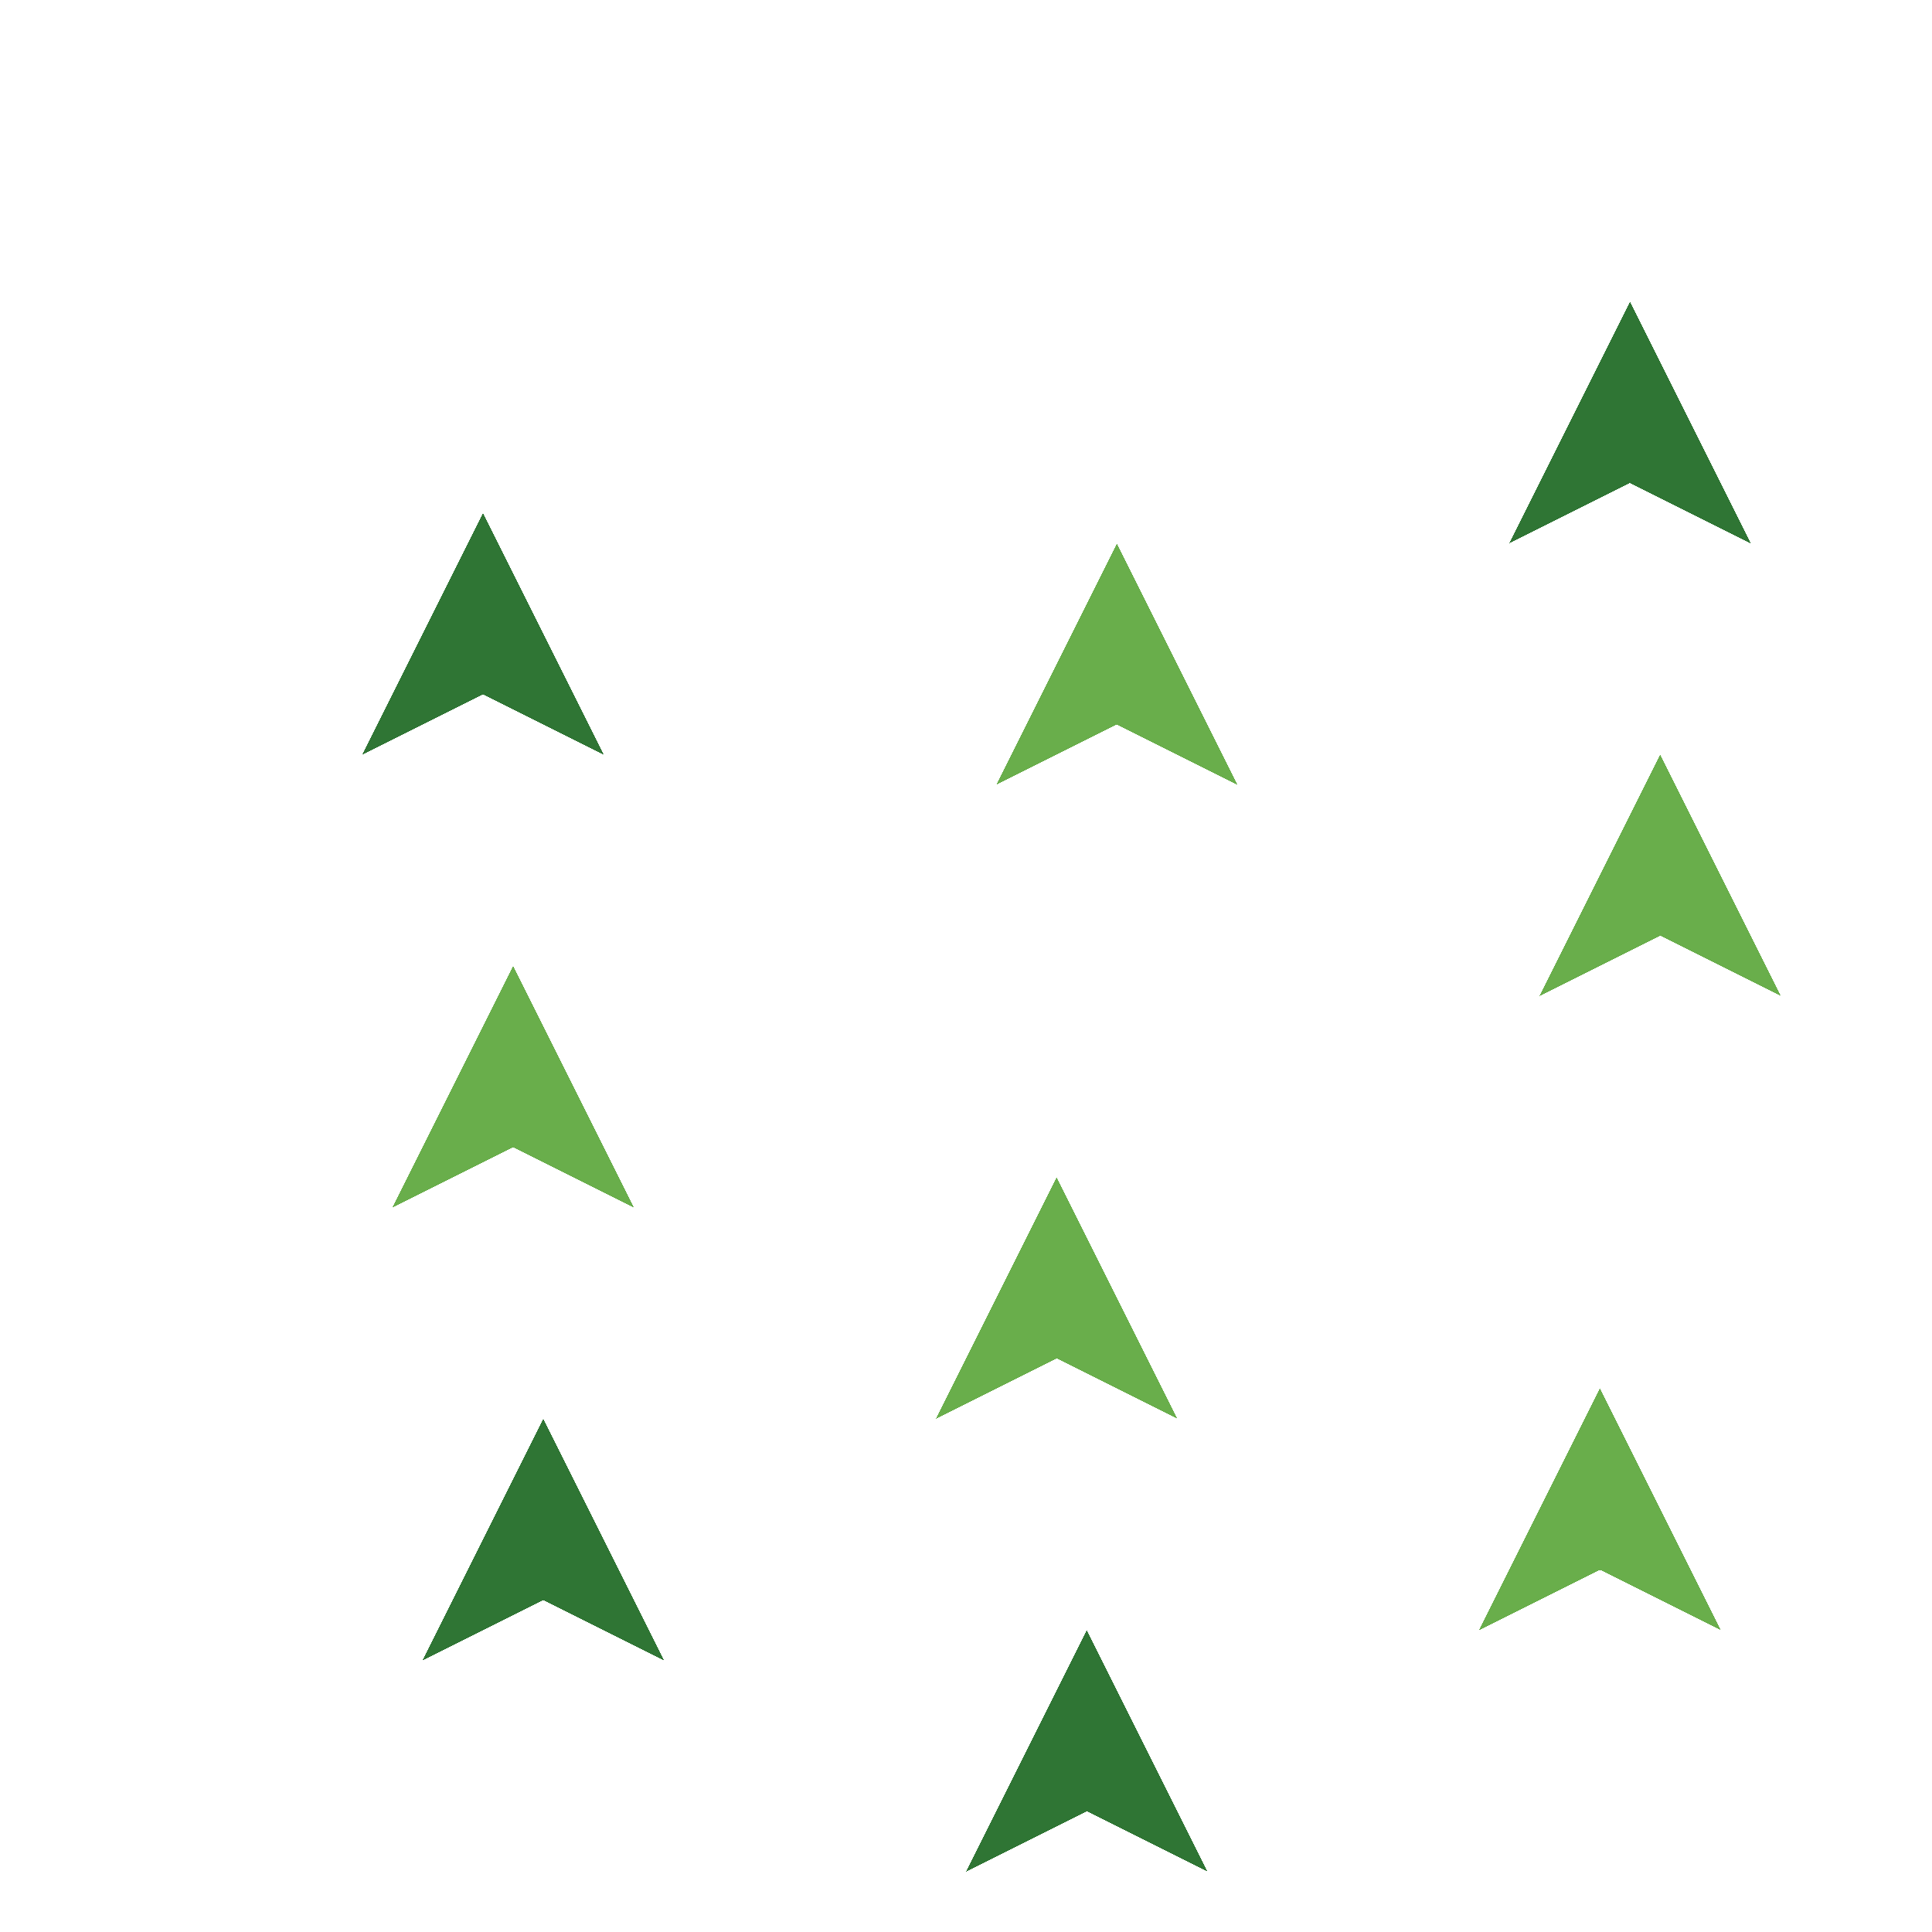
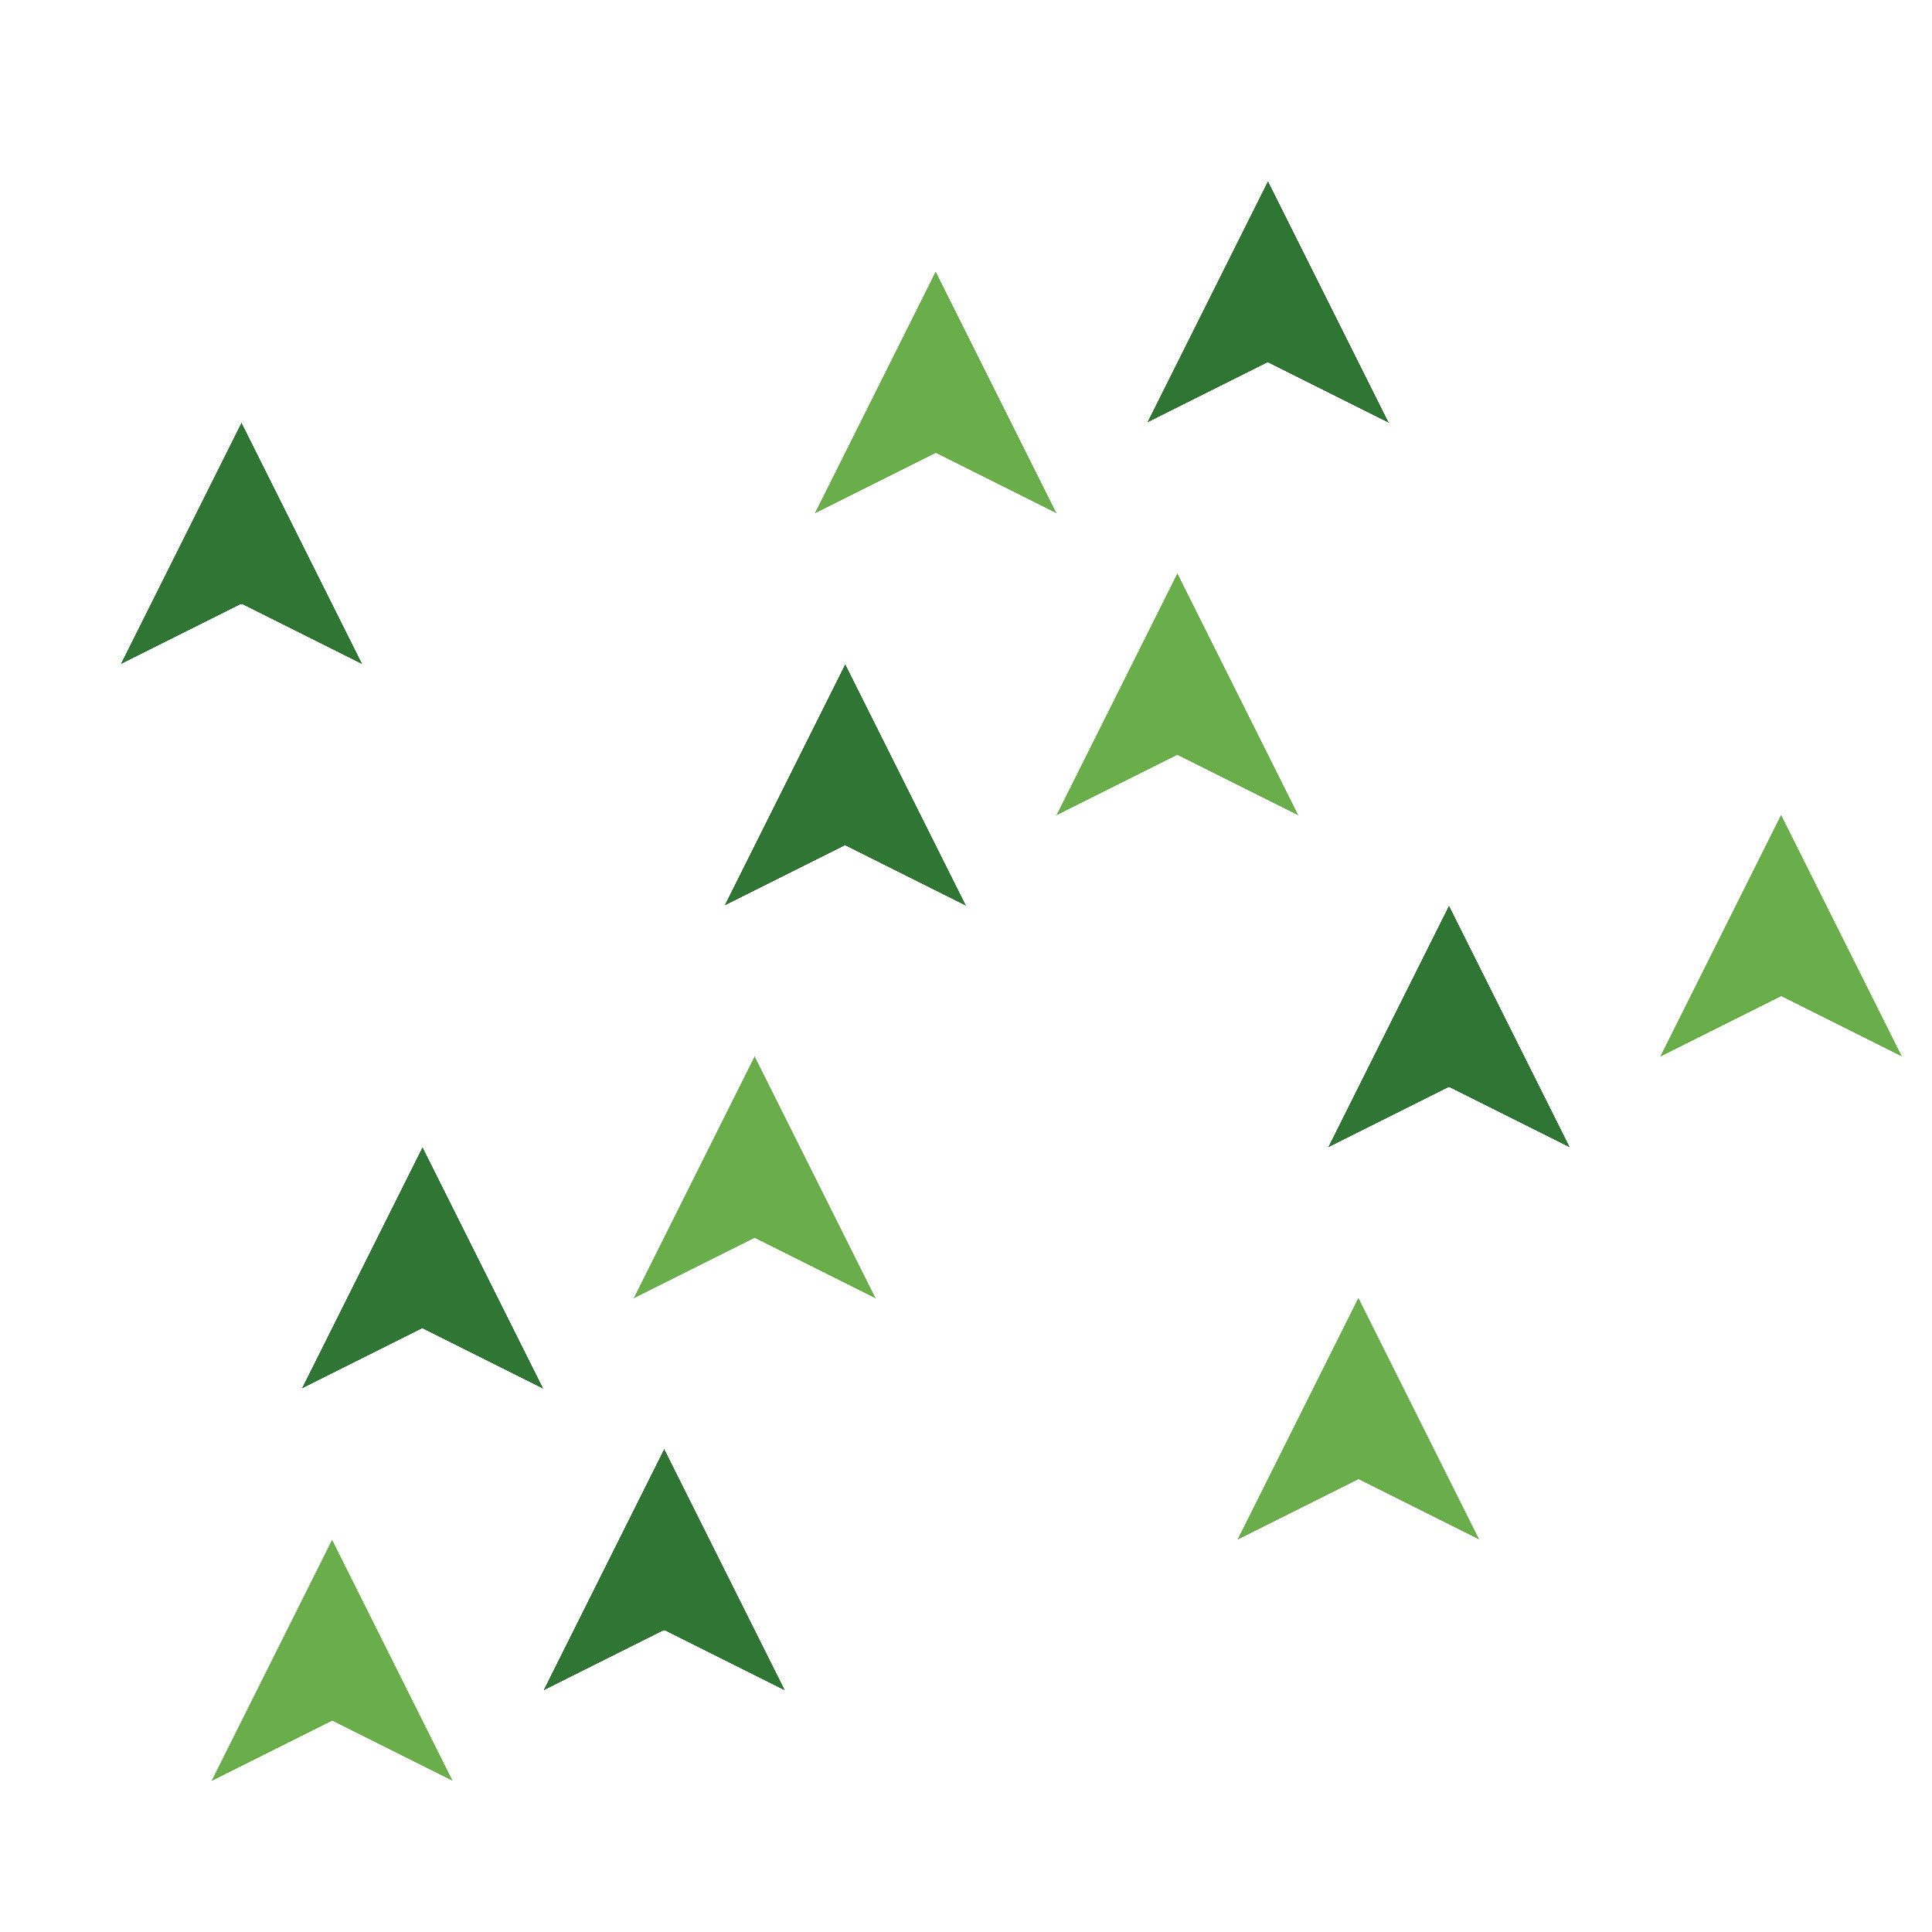
<svg xmlns="http://www.w3.org/2000/svg" width="64" height="64" viewBox="0 0 64 64" shape-rendering="crispEdges">
-   <path d="M33 26l4 -8 4 8 -4 -2z" fill="#69ae4b" />
-   <path d="M14 55l4 -8 4 8 -4 -2z" fill="#2f7534" />
-   <path d="M51 33l4 -8 4 8 -4 -2z" fill="#69ae4b" />
-   <path d="M32 62l4 -8 4 8 -4 -2z" fill="#2f7534" />
-   <path d="M13 40l4 -8 4 8 -4 -2z" fill="#69ae4b" />
-   <path d="M50 18l4 -8 4 8 -4 -2z" fill="#2f7534" />
-   <path d="M31 47l4 -8 4 8 -4 -2z" fill="#69ae4b" />
-   <path d="M12 25l4 -8 4 8 -4 -2z" fill="#2f7534" />
-   <path d="M49 54l4 -8 4 8 -4 -2z" fill="#69ae4b" />
+   <path d="M35 27l4 -8 4 8 -4 -2z" fill="#69ae4b" />
+   <path d="M18 56l4 -8 4 8 -4 -2z" fill="#2f7534" />
+   <path d="M55 35l4 -8 4 8 -4 -2z" fill="#69ae4b" />
+   <path d="M38 14l4 -8 4 8 -4 -2z" fill="#2f7534" />
+   <path d="M21 43l4 -8 4 8 -4 -2z" fill="#69ae4b" />
+   <path d="M4 22l4 -8 4 8 -4 -2z" fill="#2f7534" />
+   <path d="M41 51l4 -8 4 8 -4 -2z" fill="#69ae4b" />
+   <path d="M24 30l4 -8 4 8 -4 -2z" fill="#2f7534" />
+   <path d="M7 59l4 -8 4 8 -4 -2z" fill="#69ae4b" />
+   <path d="M44 38l4 -8 4 8 -4 -2z" fill="#2f7534" />
+   <path d="M27 17l4 -8 4 8 -4 -2z" fill="#69ae4b" />
+   <path d="M10 46l4 -8 4 8 -4 -2z" fill="#2f7534" />
</svg>
